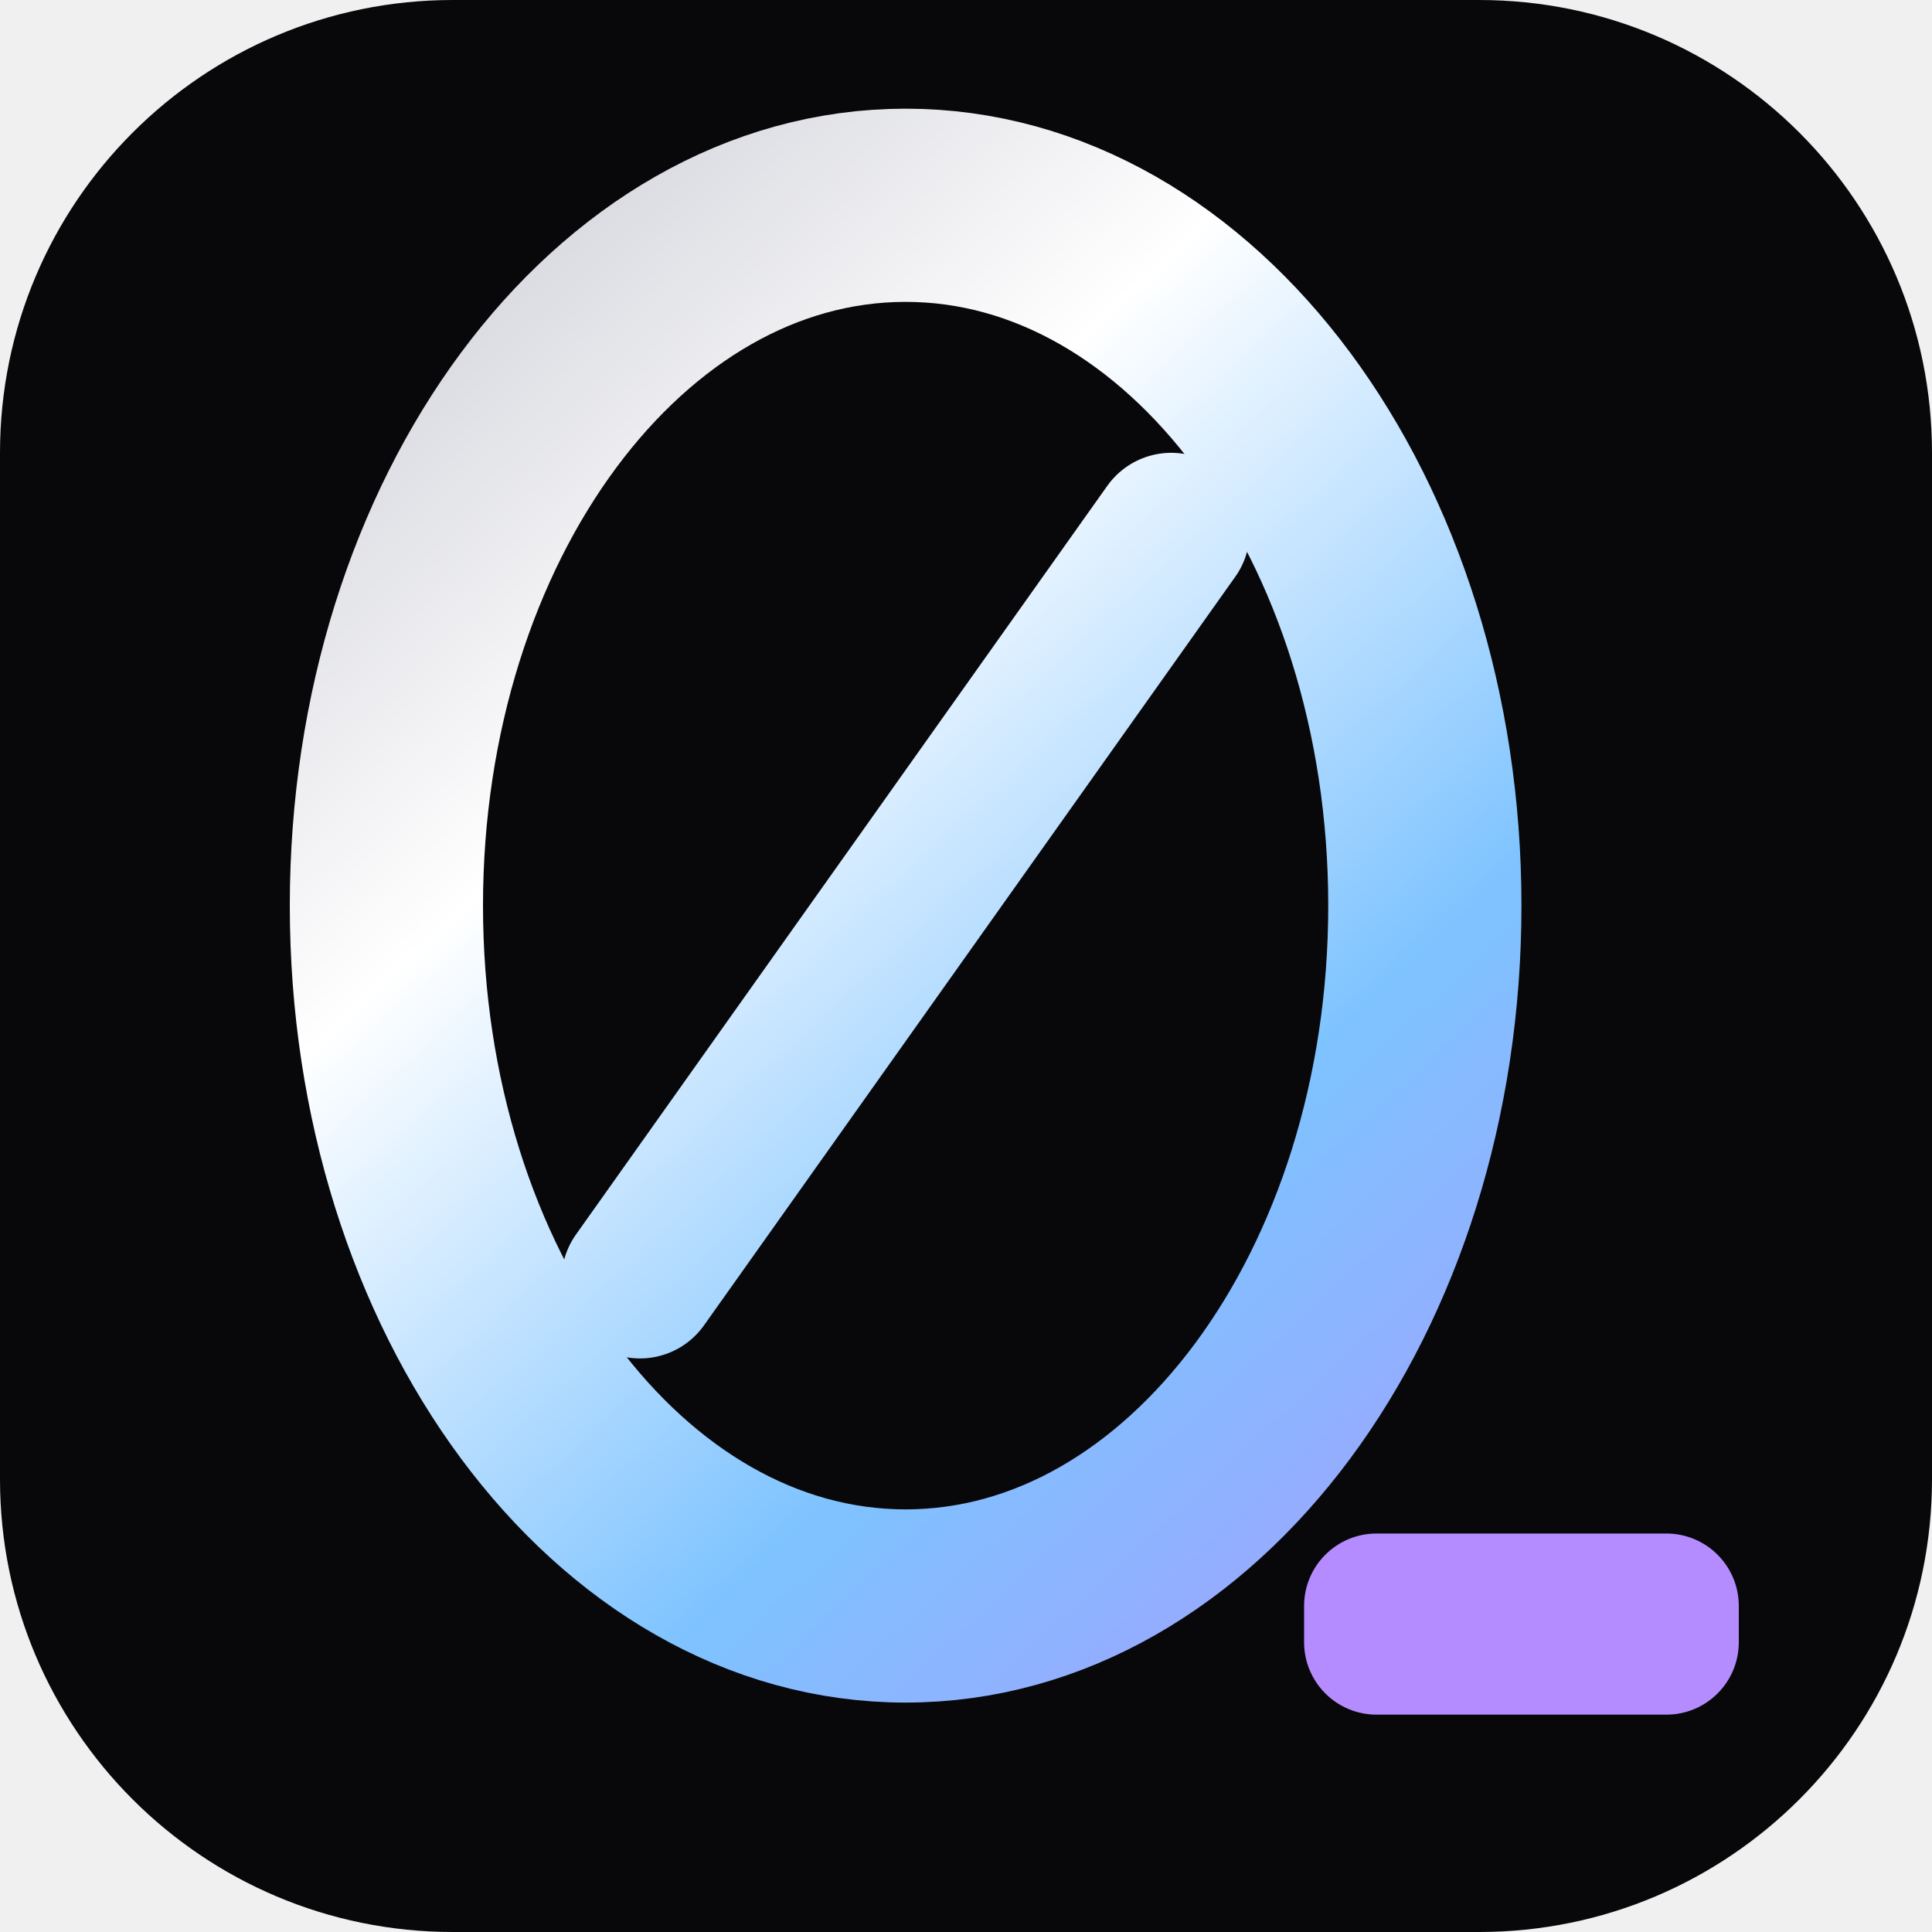
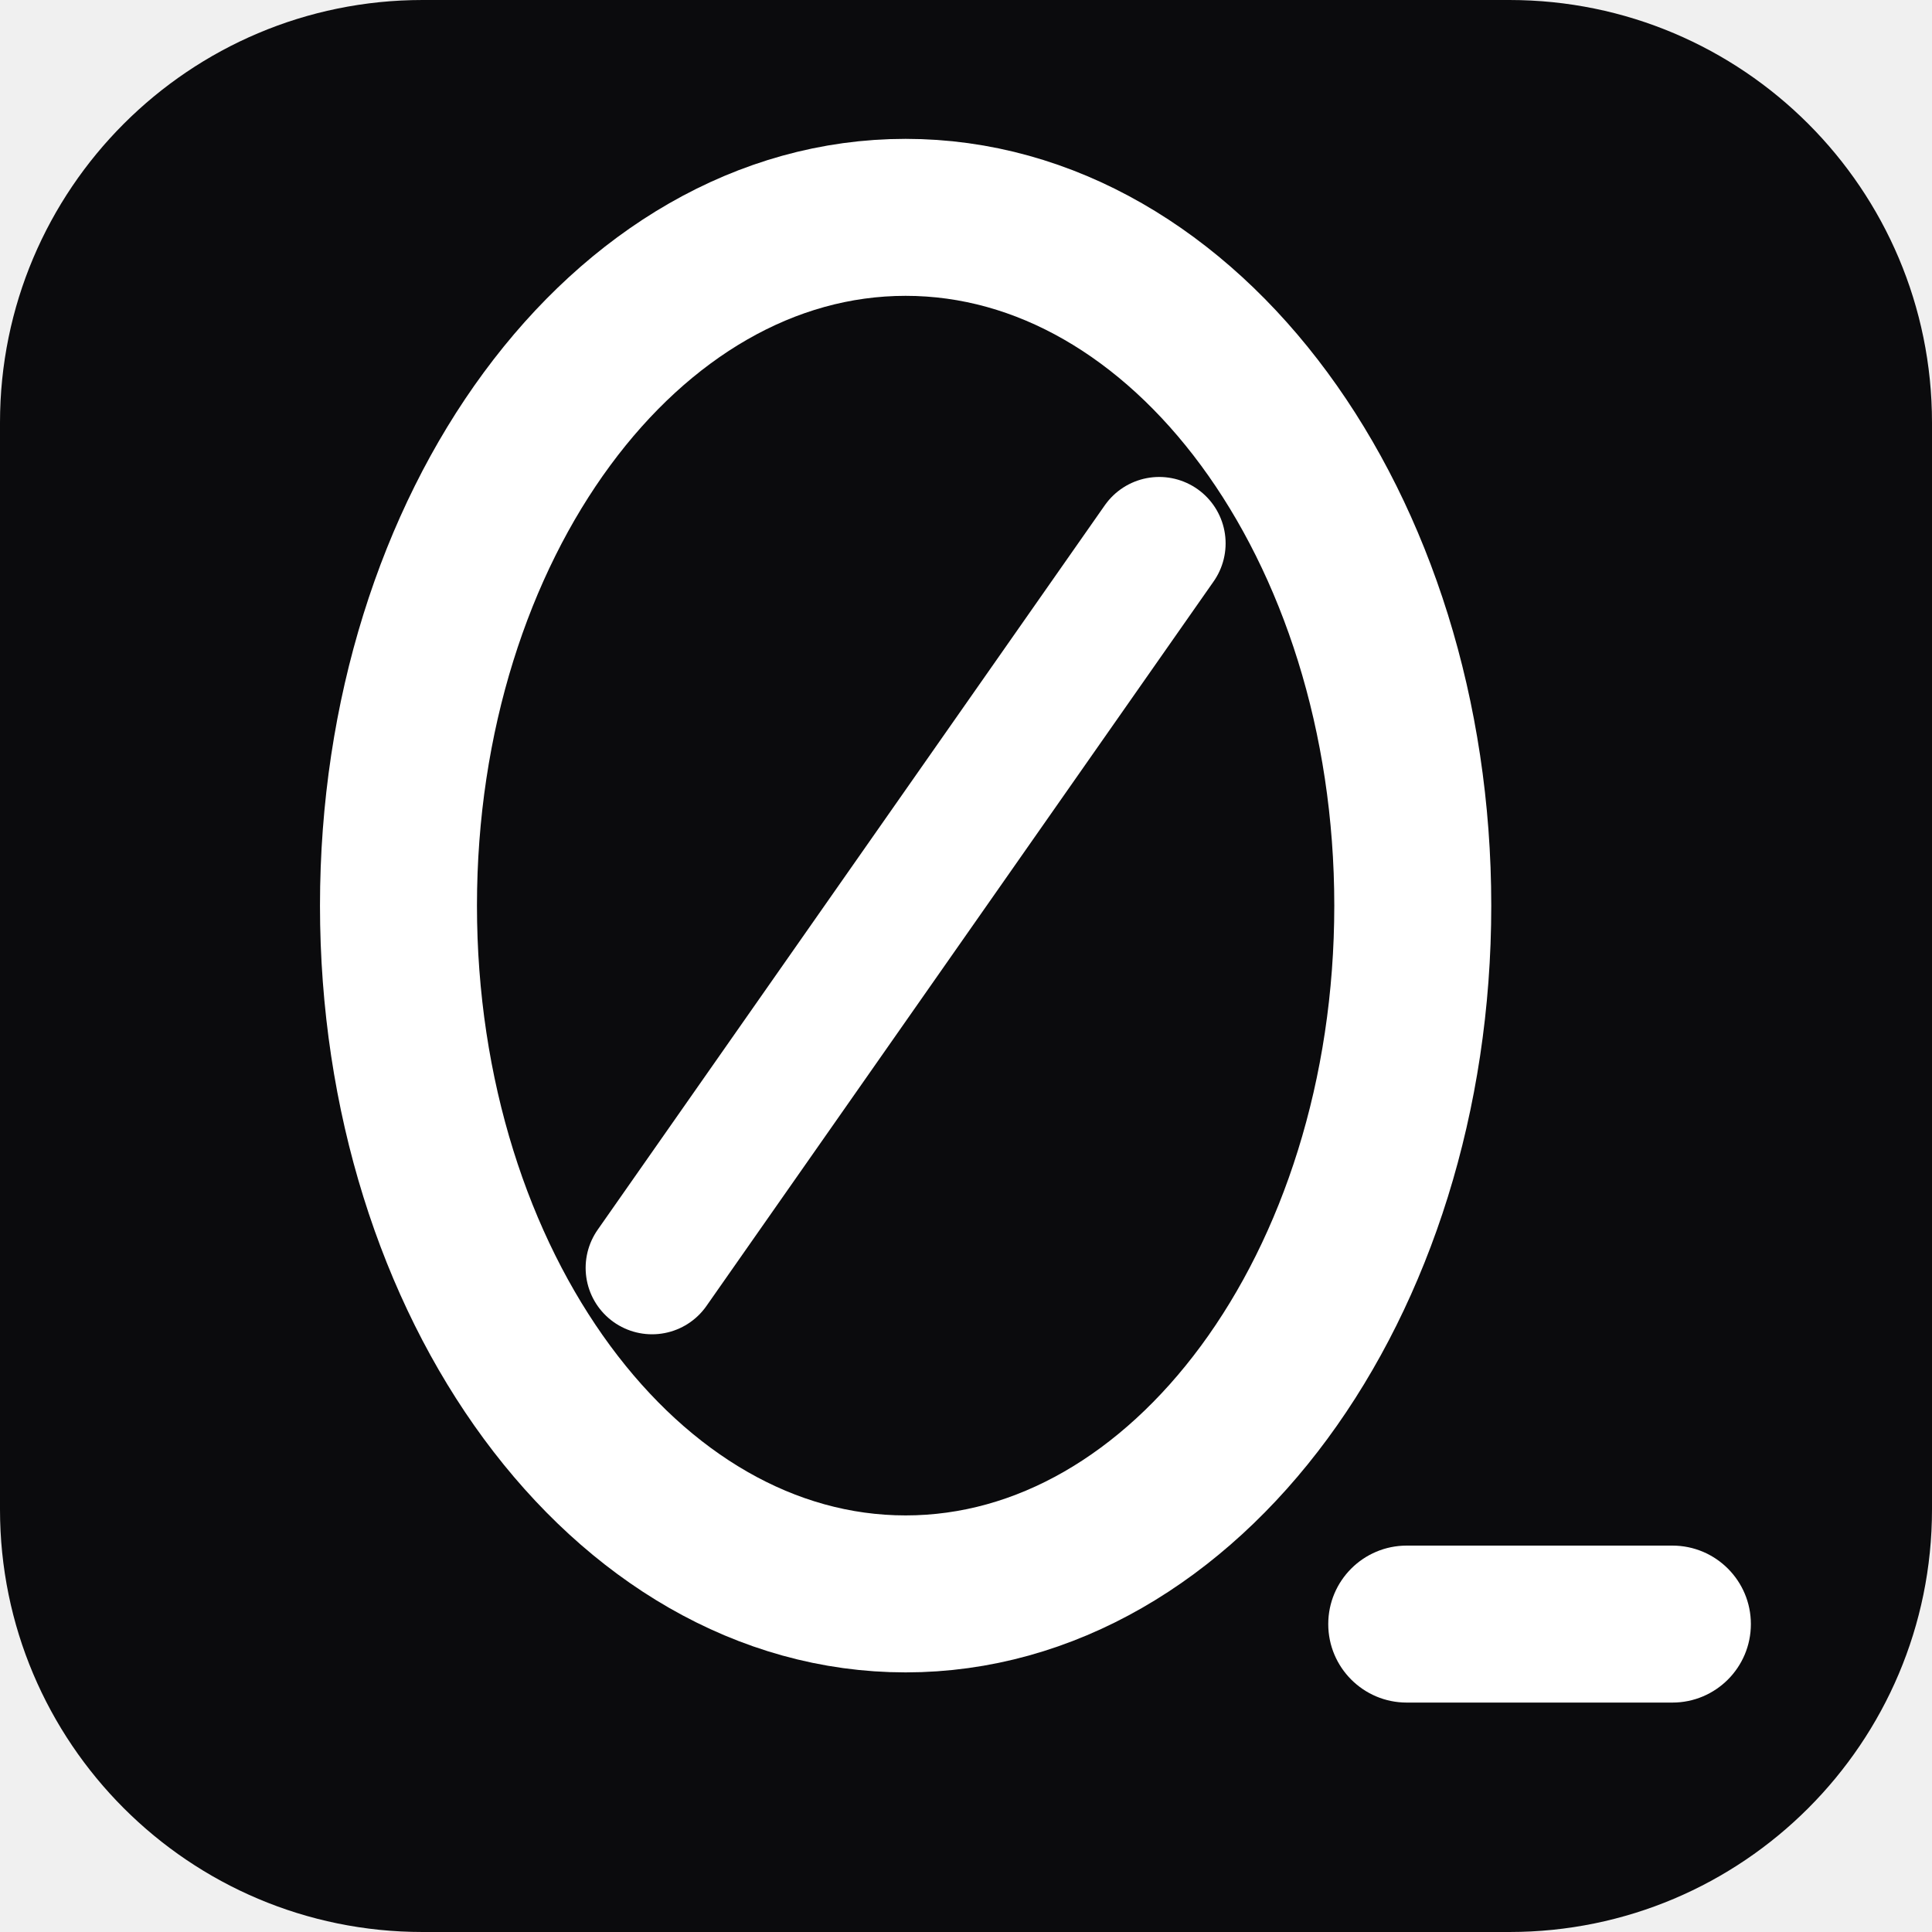
<svg xmlns="http://www.w3.org/2000/svg" viewBox="0 0 64 64">
-   <defs>
-     <linearGradient id="g" x1="8" y1="8" x2="56" y2="60" gradientUnits="userSpaceOnUse">
-       <stop offset="0" stop-color="#c9cad3" />
-       <stop offset=".3" stop-color="#fff" />
-       <stop offset=".62" stop-color="#7ec3ff" />
-       <stop offset="1" stop-color="#b58cff" />
-     </linearGradient>
-   </defs>
-   <rect width="64" height="64" rx="15" fill="#08080b" />
-   <ellipse cx="30" cy="30" rx="17.2" ry="23.2" fill="none" stroke="url(#g)" stroke-width="6.4" />
-   <path d="M21.2 42.4 L38.8 17.6" stroke="url(#g)" stroke-width="5.2" stroke-linecap="round" />
-   <rect x="43.2" y="50.8" width="14.4" height="6" rx="2.4" fill="#b58cff" />
+   <rect width="64" height="64" rx="14" fill="#0b0b0d" />
+   <ellipse cx="30" cy="30" rx="16.8" ry="22.8" fill="none" stroke="#fff" stroke-width="5.2" />
+   <path d="M21.6 42 L38.4 18" stroke="#fff" stroke-width="4.4" stroke-linecap="round" />
+   <rect x="44" y="51.2" width="14" height="5.2" rx="2.6" fill="#fff" />
</svg>
